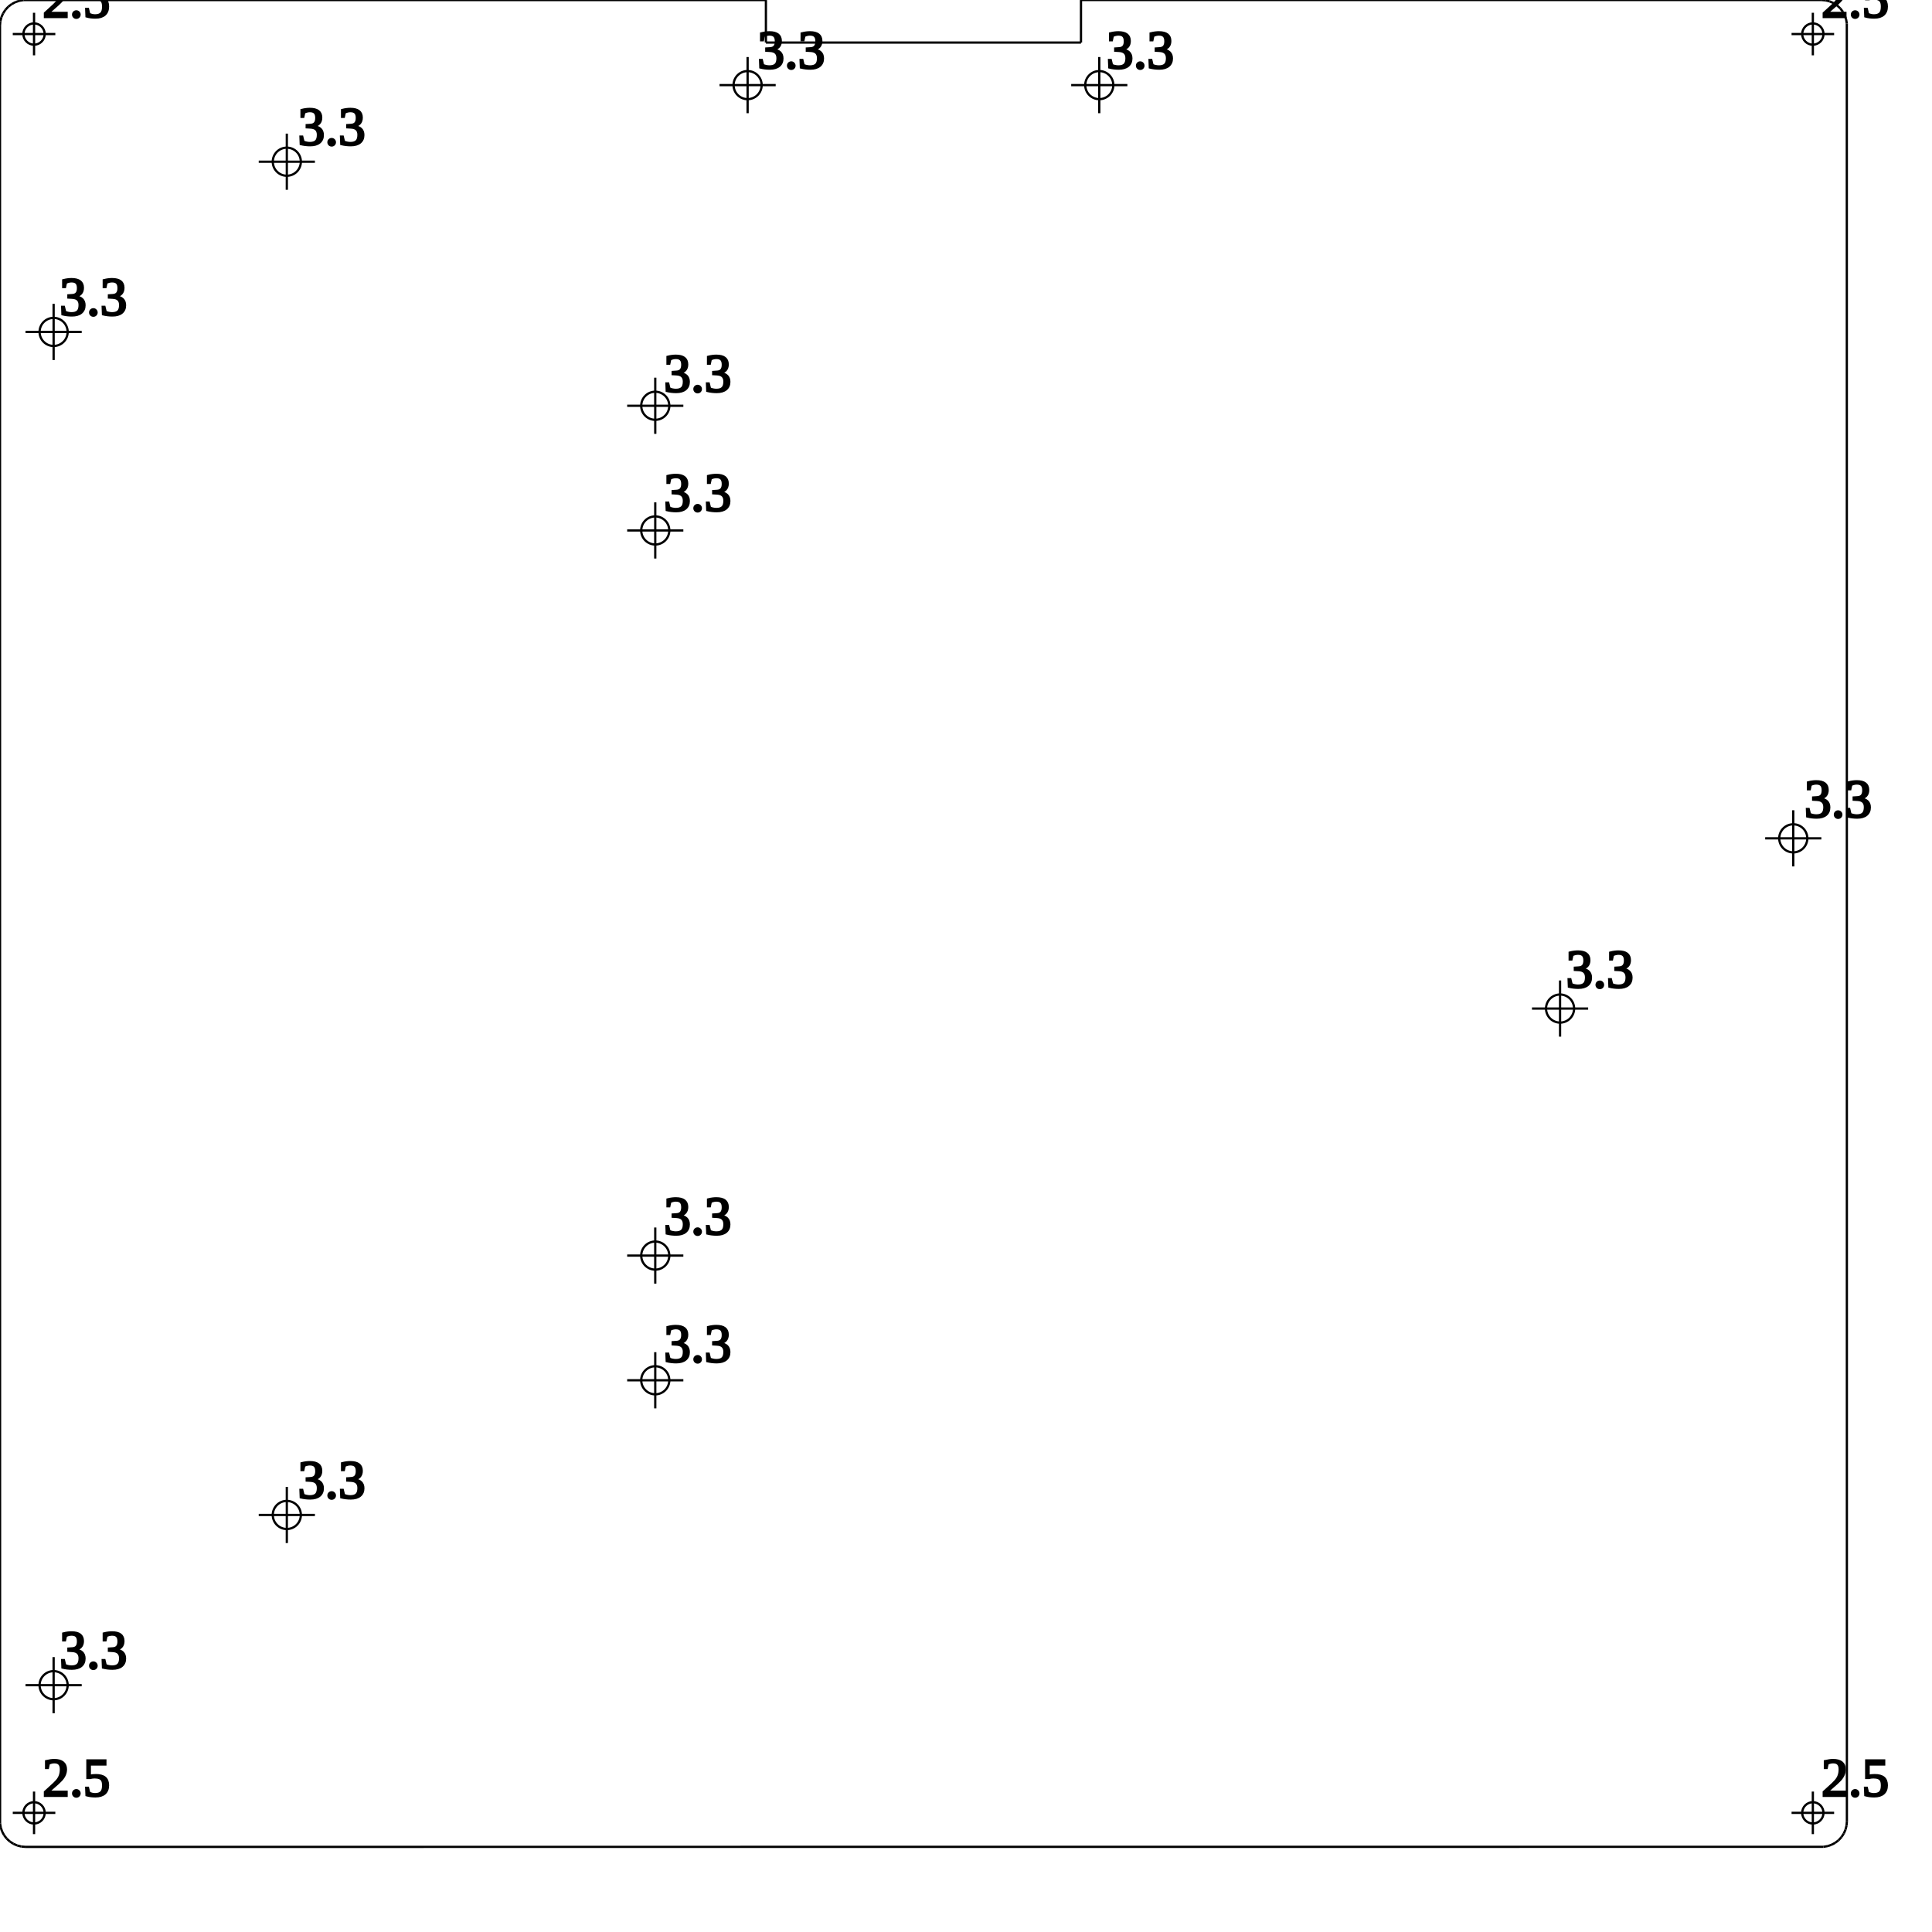
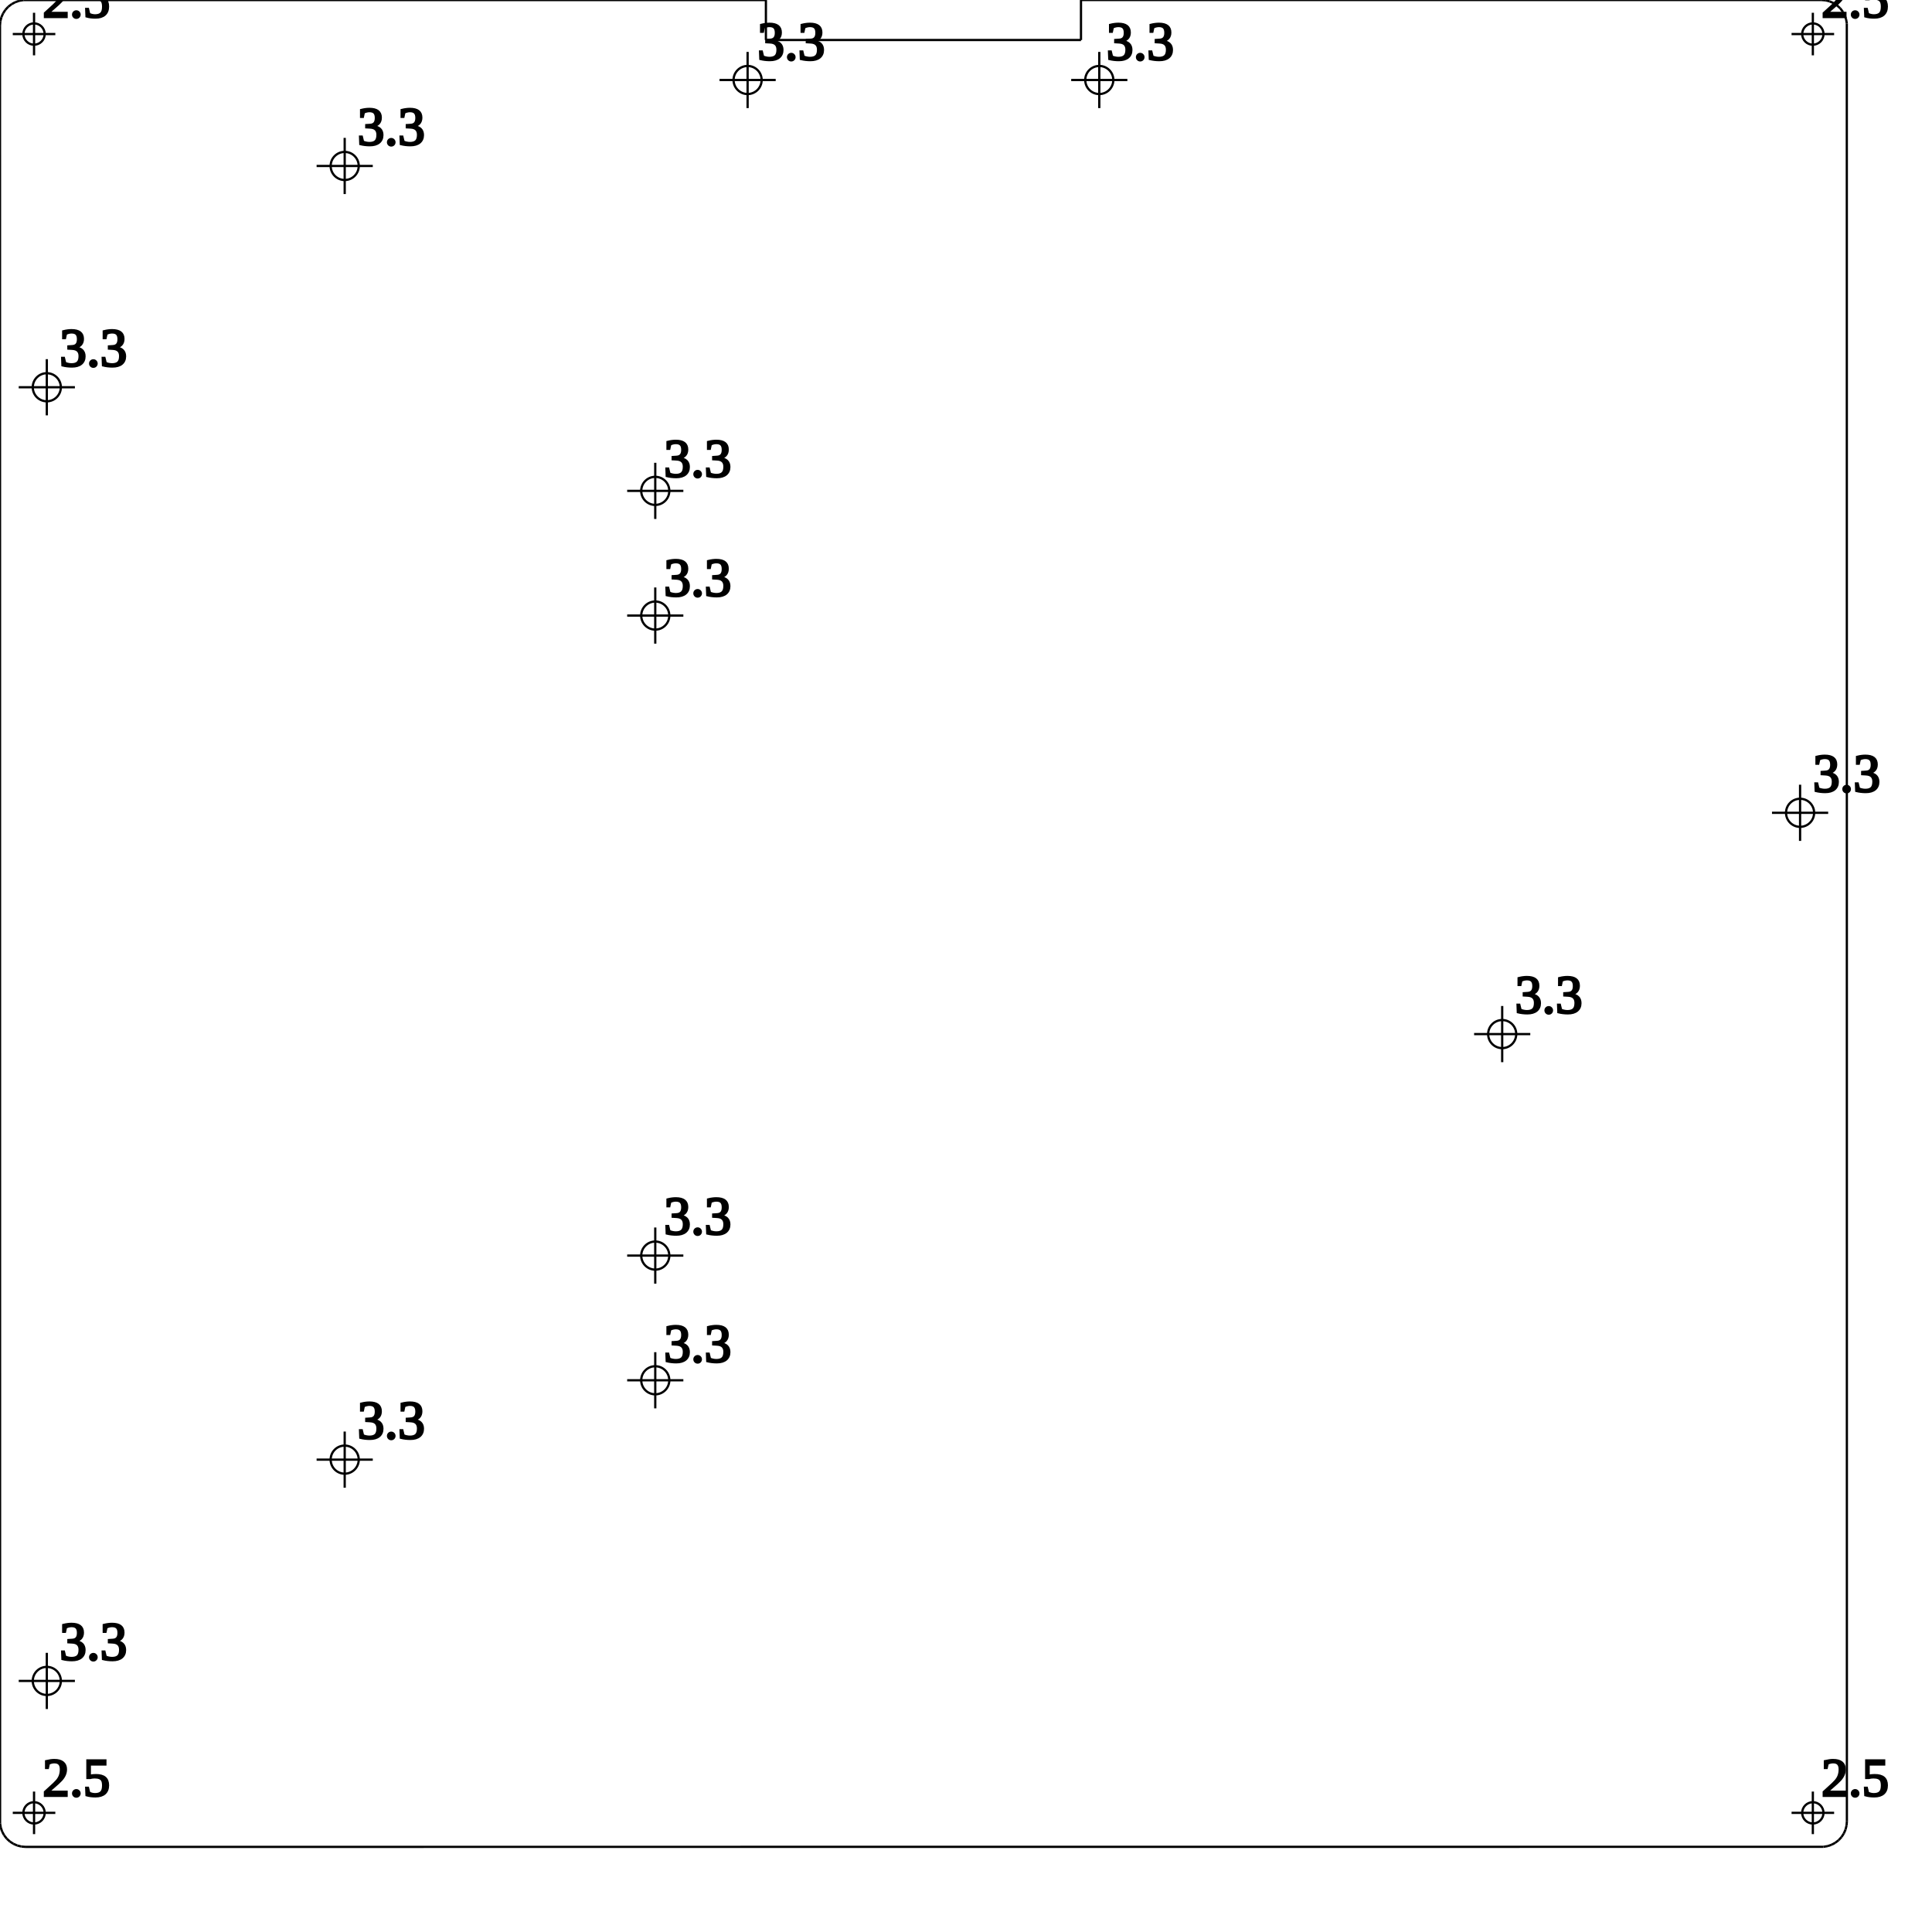
<svg xmlns="http://www.w3.org/2000/svg" version="1.1" height="227mm" width="227mm">
  <g style="fill-opacity:1.0; stroke:black; stroke-width:1;">
    <line x1="0.041mm" y1="2.506mm" x2="0.041mm" y2="2.506mm" />
    <line x1="0.041mm" y1="2.506mm" x2="0mm" y2="3mm" />
    <line x1="0mm" y1="3mm" x2="0.01mm" y2="214.248mm" />
    <line x1="0.01mm" y1="214.248mm" x2="0.092mm" y2="214.736mm" />
    <line x1="0.092mm" y1="214.736mm" x2="0.253mm" y2="215.205mm" />
    <line x1="0.253mm" y1="215.205mm" x2="0.489mm" y2="215.641mm" />
    <line x1="0.489mm" y1="215.641mm" x2="0.793mm" y2="216.032mm" />
    <line x1="0.793mm" y1="216.032mm" x2="1.157mm" y2="216.367mm" />
    <line x1="1.157mm" y1="216.367mm" x2="1.572mm" y2="216.638mm" />
    <line x1="1.572mm" y1="216.638mm" x2="2.026mm" y2="216.837mm" />
    <line x1="2.026mm" y1="216.837mm" x2="2.506mm" y2="216.959mm" />
    <line x1="2.506mm" y1="216.959mm" x2="3mm" y2="217mm" />
    <line x1="3mm" y1="217mm" x2="214.248mm" y2="216.99mm" />
    <line x1="214.248mm" y1="216.99mm" x2="214.736mm" y2="216.908mm" />
    <line x1="214.736mm" y1="216.908mm" x2="215.205mm" y2="216.747mm" />
    <line x1="215.205mm" y1="216.747mm" x2="215.641mm" y2="216.511mm" />
    <line x1="215.641mm" y1="216.511mm" x2="216.032mm" y2="216.207mm" />
    <line x1="216.032mm" y1="216.207mm" x2="216.367mm" y2="215.843mm" />
    <line x1="216.367mm" y1="215.843mm" x2="216.638mm" y2="215.428mm" />
    <line x1="216.638mm" y1="215.428mm" x2="216.837mm" y2="214.974mm" />
    <line x1="216.837mm" y1="214.974mm" x2="216.959mm" y2="214.494mm" />
    <line x1="216.959mm" y1="214.494mm" x2="217mm" y2="214mm" />
    <line x1="217mm" y1="214mm" x2="216.99mm" y2="2.752mm" />
    <line x1="216.99mm" y1="2.752mm" x2="216.908mm" y2="2.264mm" />
    <line x1="216.908mm" y1="2.264mm" x2="216.747mm" y2="1.795mm" />
    <line x1="216.747mm" y1="1.795mm" x2="216.511mm" y2="1.359mm" />
    <line x1="216.511mm" y1="1.359mm" x2="216.207mm" y2="0.968mm" />
    <line x1="216.207mm" y1="0.968mm" x2="215.843mm" y2="0.633mm" />
    <line x1="215.843mm" y1="0.633mm" x2="215.428mm" y2="0.362mm" />
    <line x1="215.428mm" y1="0.362mm" x2="214.974mm" y2="0.163mm" />
    <line x1="214.974mm" y1="0.163mm" x2="214.494mm" y2="0.041mm" />
    <line x1="214.494mm" y1="0.041mm" x2="214mm" y2="0mm" />
    <line x1="214mm" y1="0mm" x2="127.01mm" y2="0.004mm" />
-     <line x1="127.01mm" y1="0.004mm" x2="127.01mm" y2="5mm" />
-     <line x1="127.01mm" y1="5mm" x2="89.99mm" y2="5mm" />
-     <line x1="89.99mm" y1="5mm" x2="89.99mm" y2="0.006mm" />
+     <line x1="127.01mm" y1="0.004mm" x2="127.01mm" y2="4.7mm" />
+     <line x1="127.01mm" y1="4.7mm" x2="89.99mm" y2="4.7mm" />
+     <line x1="89.99mm" y1="4.7mm" x2="89.99mm" y2="0.006mm" />
    <line x1="89.99mm" y1="0.006mm" x2="2.752mm" y2="0.01mm" />
    <line x1="2.752mm" y1="0.01mm" x2="2.264mm" y2="0.092mm" />
    <line x1="2.264mm" y1="0.092mm" x2="1.795mm" y2="0.253mm" />
    <line x1="1.795mm" y1="0.253mm" x2="1.359mm" y2="0.489mm" />
    <line x1="1.359mm" y1="0.489mm" x2="0.968mm" y2="0.793mm" />
    <line x1="0.968mm" y1="0.793mm" x2="0.633mm" y2="1.157mm" />
    <line x1="0.633mm" y1="1.157mm" x2="0.362mm" y2="1.572mm" />
    <line x1="0.362mm" y1="1.572mm" x2="0.163mm" y2="2.026mm" />
    <line x1="0.163mm" y1="2.026mm" x2="0.041mm" y2="2.506mm" />
    <circle cx="4mm" cy="213mm" r="1.25mm" fill="none" />
    <line x1="6.5mm" y1="213mm" x2="1.5mm" y2="213mm" />
    <line x1="4mm" y1="210.5mm" x2="4mm" y2="215.5mm" />
    <text x="5mm" y="211mm" font-size="24">
   2.5
  </text>
    <circle cx="4mm" cy="4mm" r="1.25mm" fill="none" />
    <line x1="6.5mm" y1="4mm" x2="1.5mm" y2="4mm" />
    <line x1="4mm" y1="1.5mm" x2="4mm" y2="6.5mm" />
    <text x="5mm" y="2mm" font-size="24">
   2.5
  </text>
-     <circle cx="6.3mm" cy="198mm" r="1.65mm" fill="none" />
-     <line x1="9.6mm" y1="198mm" x2="3mm" y2="198mm" />
-     <line x1="6.3mm" y1="194.7mm" x2="6.3mm" y2="201.301mm" />
-     <text x="7mm" y="196mm" font-size="24">
+     <circle cx="5.5mm" cy="197.5mm" r="1.65mm" fill="none" />
+     <line x1="8.8mm" y1="197.5mm" x2="2.2mm" y2="197.5mm" />
+     <line x1="5.5mm" y1="194.2mm" x2="5.5mm" y2="200.801mm" />
+     <text x="7mm" y="195mm" font-size="24">
   3.3
  </text>
-     <circle cx="6.3mm" cy="39mm" r="1.65mm" fill="none" />
-     <line x1="9.6mm" y1="39mm" x2="3mm" y2="39mm" />
-     <line x1="6.3mm" y1="35.7mm" x2="6.3mm" y2="42.301mm" />
-     <text x="7mm" y="37mm" font-size="24">
+     <circle cx="5.5mm" cy="45.5mm" r="1.65mm" fill="none" />
+     <line x1="8.8mm" y1="45.5mm" x2="2.2mm" y2="45.5mm" />
+     <line x1="5.5mm" y1="42.2mm" x2="5.5mm" y2="48.801mm" />
+     <text x="7mm" y="43mm" font-size="24">
   3.3
  </text>
-     <circle cx="33.7mm" cy="178mm" r="1.65mm" fill="none" />
-     <line x1="37mm" y1="178mm" x2="30.4mm" y2="178mm" />
-     <line x1="33.7mm" y1="174.7mm" x2="33.7mm" y2="181.3mm" />
-     <text x="35mm" y="176mm" font-size="24">
+     <circle cx="40.5mm" cy="171.5mm" r="1.65mm" fill="none" />
+     <line x1="43.8mm" y1="171.5mm" x2="37.2mm" y2="171.5mm" />
+     <line x1="40.5mm" y1="168.2mm" x2="40.5mm" y2="174.8mm" />
+     <text x="42mm" y="169mm" font-size="24">
   3.3
  </text>
-     <circle cx="33.7mm" cy="19mm" r="1.65mm" fill="none" />
-     <line x1="37mm" y1="19mm" x2="30.4mm" y2="19mm" />
-     <line x1="33.7mm" y1="15.7mm" x2="33.7mm" y2="22.3mm" />
-     <text x="35mm" y="17mm" font-size="24">
+     <circle cx="40.5mm" cy="19.5mm" r="1.65mm" fill="none" />
+     <line x1="43.8mm" y1="19.5mm" x2="37.2mm" y2="19.5mm" />
+     <line x1="40.5mm" y1="16.2mm" x2="40.5mm" y2="22.8mm" />
+     <text x="42mm" y="17mm" font-size="24">
   3.3
  </text>
    <circle cx="76.99mm" cy="162.175mm" r="1.65mm" fill="none" />
    <line x1="80.29mm" y1="162.175mm" x2="73.69mm" y2="162.175mm" />
    <line x1="76.99mm" y1="158.875mm" x2="76.99mm" y2="165.475mm" />
    <text x="78mm" y="160mm" font-size="24">
   3.3
  </text>
    <circle cx="76.99mm" cy="147.525mm" r="1.65mm" fill="none" />
    <line x1="80.29mm" y1="147.525mm" x2="73.69mm" y2="147.525mm" />
    <line x1="76.99mm" y1="144.225mm" x2="76.99mm" y2="150.825mm" />
    <text x="78mm" y="145mm" font-size="24">
   3.3
  </text>
-     <circle cx="76.99mm" cy="62.325mm" r="1.65mm" fill="none" />
-     <line x1="80.29mm" y1="62.325mm" x2="73.69mm" y2="62.325mm" />
-     <line x1="76.99mm" y1="59.025mm" x2="76.99mm" y2="65.625mm" />
-     <text x="78mm" y="60mm" font-size="24">
+     <circle cx="76.99mm" cy="72.325mm" r="1.65mm" fill="none" />
+     <line x1="80.29mm" y1="72.325mm" x2="73.69mm" y2="72.325mm" />
+     <line x1="76.99mm" y1="69.025mm" x2="76.99mm" y2="75.625mm" />
+     <text x="78mm" y="70mm" font-size="24">
   3.3
  </text>
-     <circle cx="76.99mm" cy="47.675mm" r="1.65mm" fill="none" />
-     <line x1="80.29mm" y1="47.675mm" x2="73.69mm" y2="47.675mm" />
-     <line x1="76.99mm" y1="44.375mm" x2="76.99mm" y2="50.975mm" />
-     <text x="78mm" y="46mm" font-size="24">
+     <circle cx="76.99mm" cy="57.675mm" r="1.65mm" fill="none" />
+     <line x1="80.29mm" y1="57.675mm" x2="73.69mm" y2="57.675mm" />
+     <line x1="76.99mm" y1="54.375mm" x2="76.99mm" y2="60.975mm" />
+     <text x="78mm" y="56mm" font-size="24">
   3.3
  </text>
-     <circle cx="87.84mm" cy="10mm" r="1.65mm" fill="none" />
-     <line x1="91.14mm" y1="10mm" x2="84.54mm" y2="10mm" />
-     <line x1="87.84mm" y1="6.701mm" x2="87.84mm" y2="13.3mm" />
-     <text x="89mm" y="8mm" font-size="24">
+     <circle cx="87.84mm" cy="9.4mm" r="1.65mm" fill="none" />
+     <line x1="91.14mm" y1="9.4mm" x2="84.54mm" y2="9.4mm" />
+     <line x1="87.84mm" y1="6.101mm" x2="87.84mm" y2="12.7mm" />
+     <text x="89mm" y="7mm" font-size="24">
   3.3
  </text>
-     <circle cx="129.16mm" cy="10mm" r="1.65mm" fill="none" />
-     <line x1="132.46mm" y1="10mm" x2="125.86mm" y2="10mm" />
-     <line x1="129.16mm" y1="6.701mm" x2="129.16mm" y2="13.3mm" />
-     <text x="130mm" y="8mm" font-size="24">
+     <circle cx="129.16mm" cy="9.4mm" r="1.65mm" fill="none" />
+     <line x1="132.46mm" y1="9.4mm" x2="125.86mm" y2="9.4mm" />
+     <line x1="129.16mm" y1="6.101mm" x2="129.16mm" y2="12.7mm" />
+     <text x="130mm" y="7mm" font-size="24">
   3.3
  </text>
-     <circle cx="183.3mm" cy="118.5mm" r="1.65mm" fill="none" />
-     <line x1="186.6mm" y1="118.5mm" x2="180mm" y2="118.5mm" />
-     <line x1="183.3mm" y1="115.2mm" x2="183.3mm" y2="121.8mm" />
-     <text x="184mm" y="116mm" font-size="24">
+     <circle cx="176.5mm" cy="121.5mm" r="1.65mm" fill="none" />
+     <line x1="179.8mm" y1="121.5mm" x2="173.2mm" y2="121.5mm" />
+     <line x1="176.5mm" y1="118.2mm" x2="176.5mm" y2="124.8mm" />
+     <text x="178mm" y="119mm" font-size="24">
   3.3
  </text>
-     <circle cx="210.7mm" cy="98.5mm" r="1.65mm" fill="none" />
-     <line x1="214mm" y1="98.5mm" x2="207.4mm" y2="98.5mm" />
-     <line x1="210.7mm" y1="95.2mm" x2="210.7mm" y2="101.801mm" />
-     <text x="212mm" y="96mm" font-size="24">
+     <circle cx="211.5mm" cy="95.5mm" r="1.65mm" fill="none" />
+     <line x1="214.8mm" y1="95.5mm" x2="208.2mm" y2="95.5mm" />
+     <line x1="211.5mm" y1="92.2mm" x2="211.5mm" y2="98.801mm" />
+     <text x="213mm" y="93mm" font-size="24">
   3.3
  </text>
    <circle cx="213mm" cy="213mm" r="1.25mm" fill="none" />
    <line x1="215.5mm" y1="213mm" x2="210.5mm" y2="213mm" />
    <line x1="213mm" y1="210.5mm" x2="213mm" y2="215.5mm" />
    <text x="214mm" y="211mm" font-size="24">
   2.5
  </text>
    <circle cx="213mm" cy="4mm" r="1.25mm" fill="none" />
    <line x1="215.5mm" y1="4mm" x2="210.5mm" y2="4mm" />
    <line x1="213mm" y1="1.5mm" x2="213mm" y2="6.5mm" />
    <text x="214mm" y="2mm" font-size="24">
   2.5
  </text>
  </g>
</svg>
